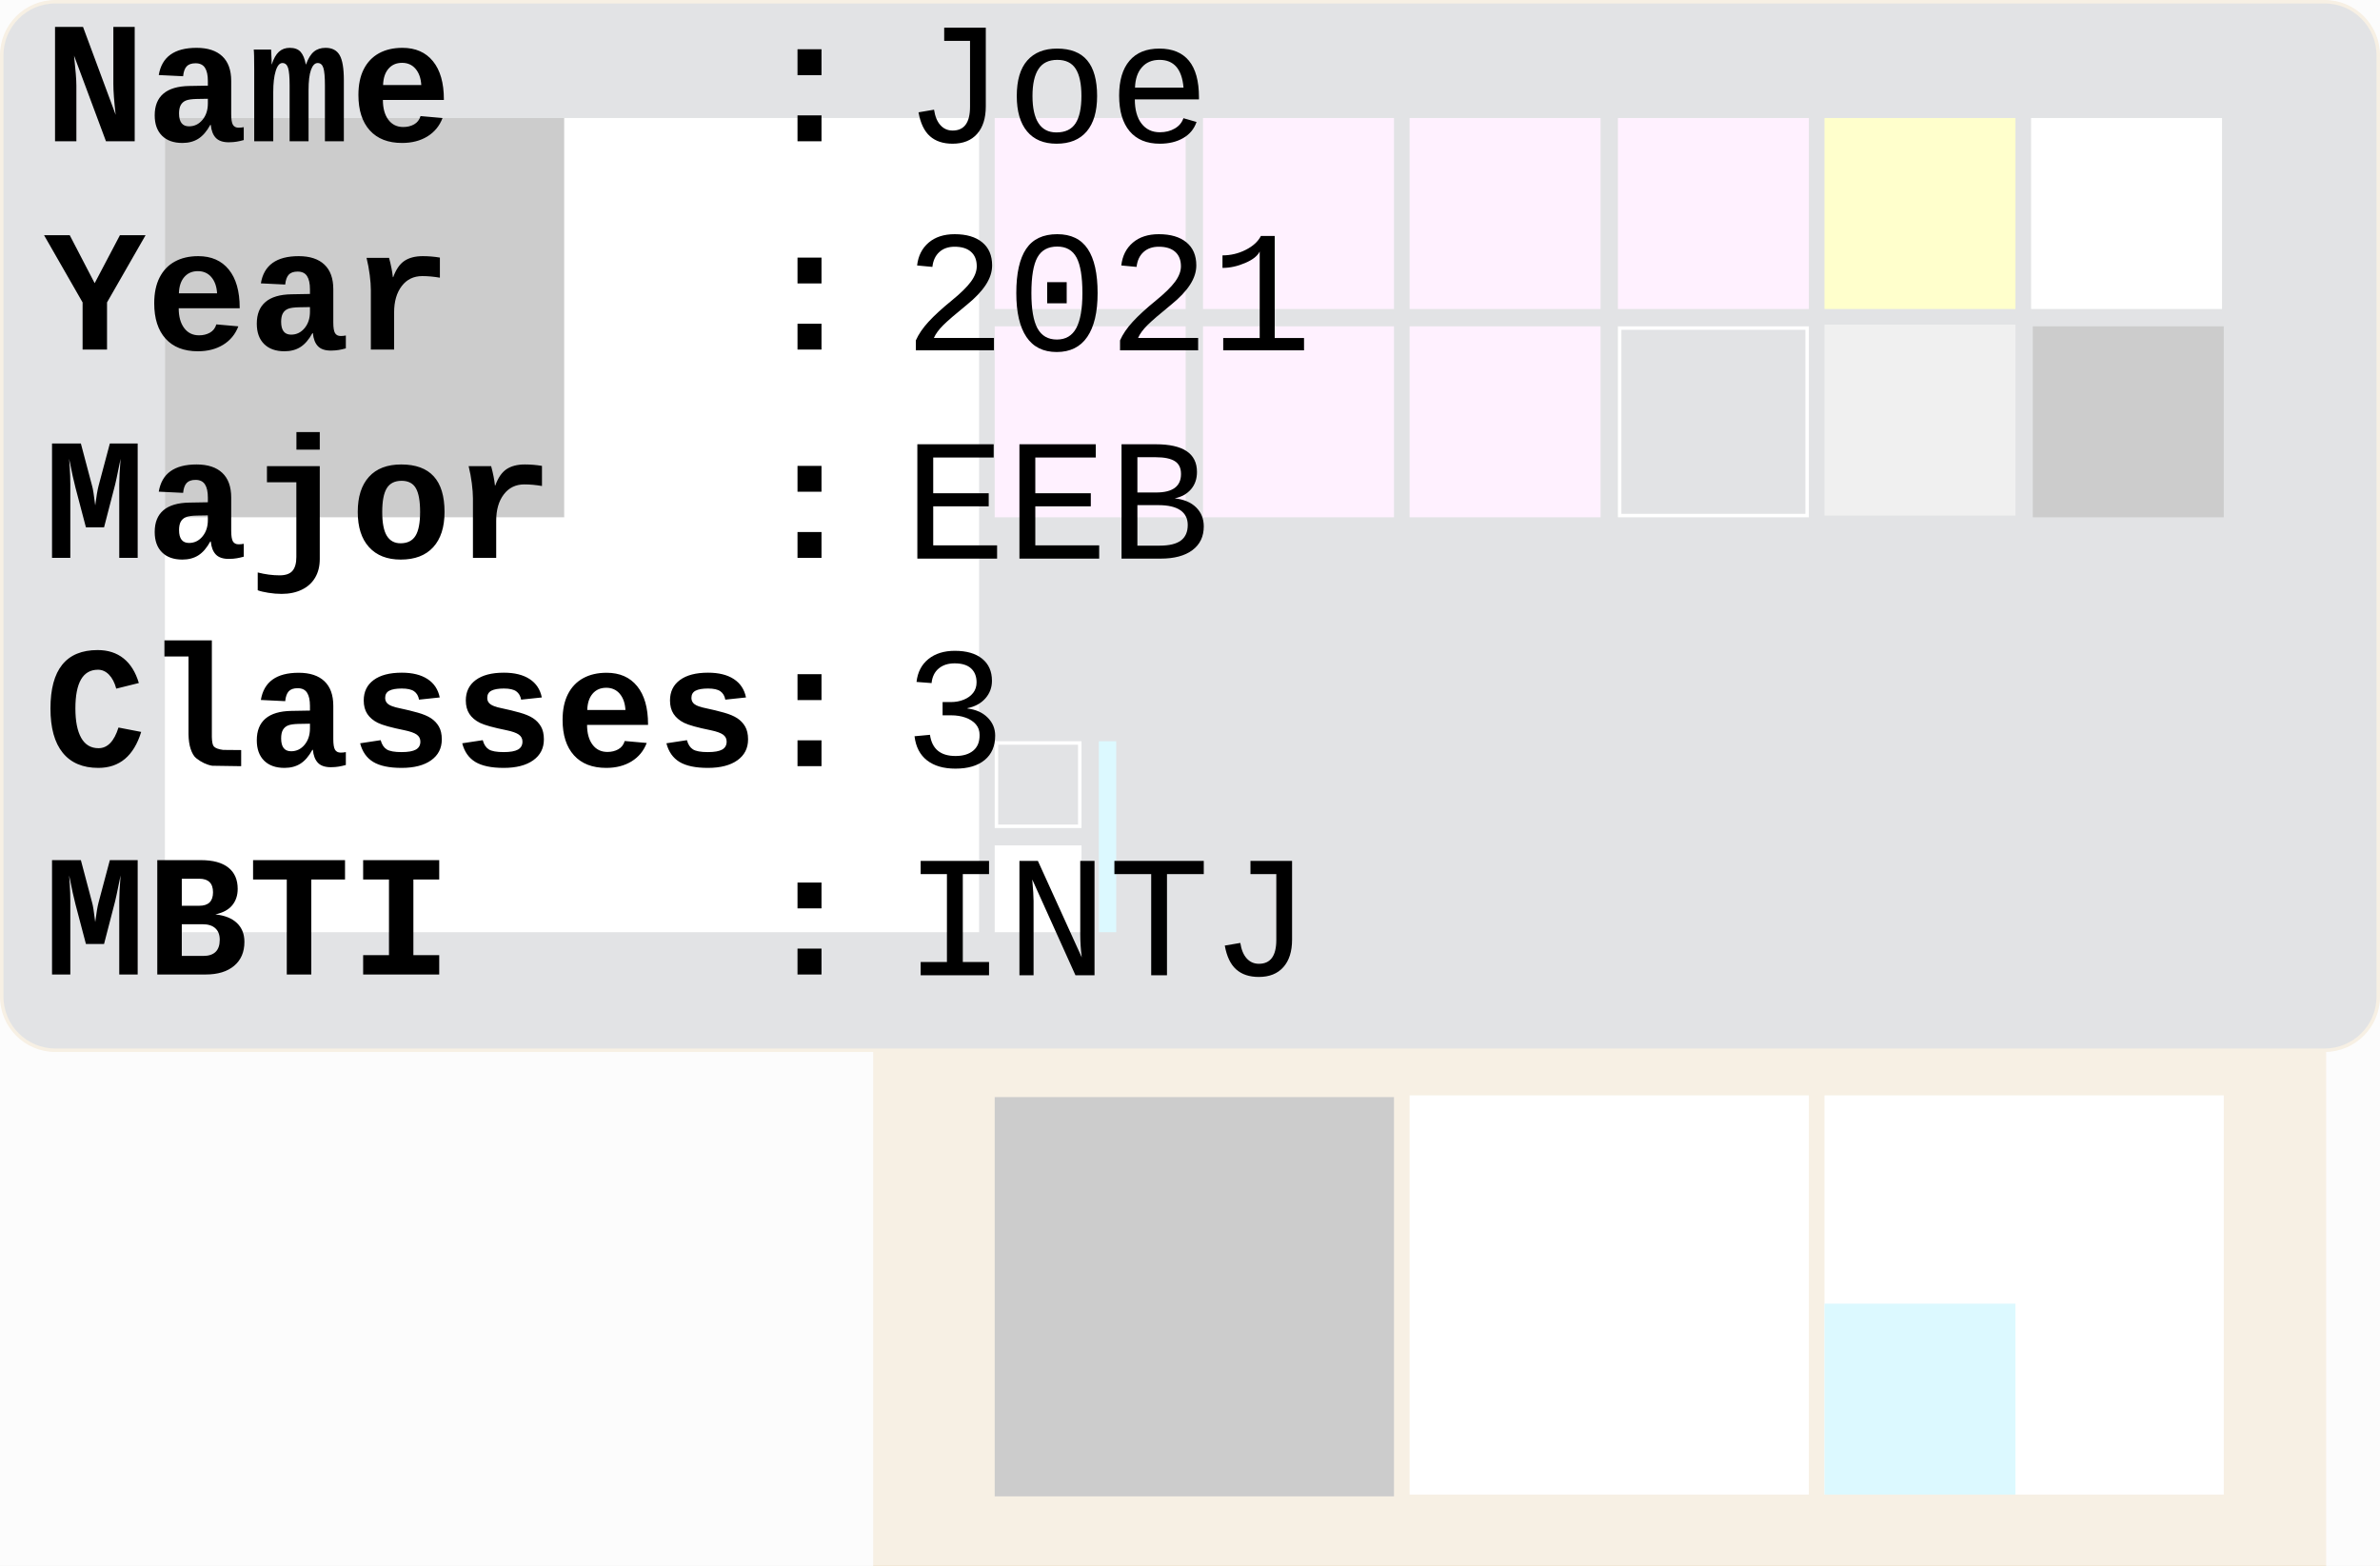
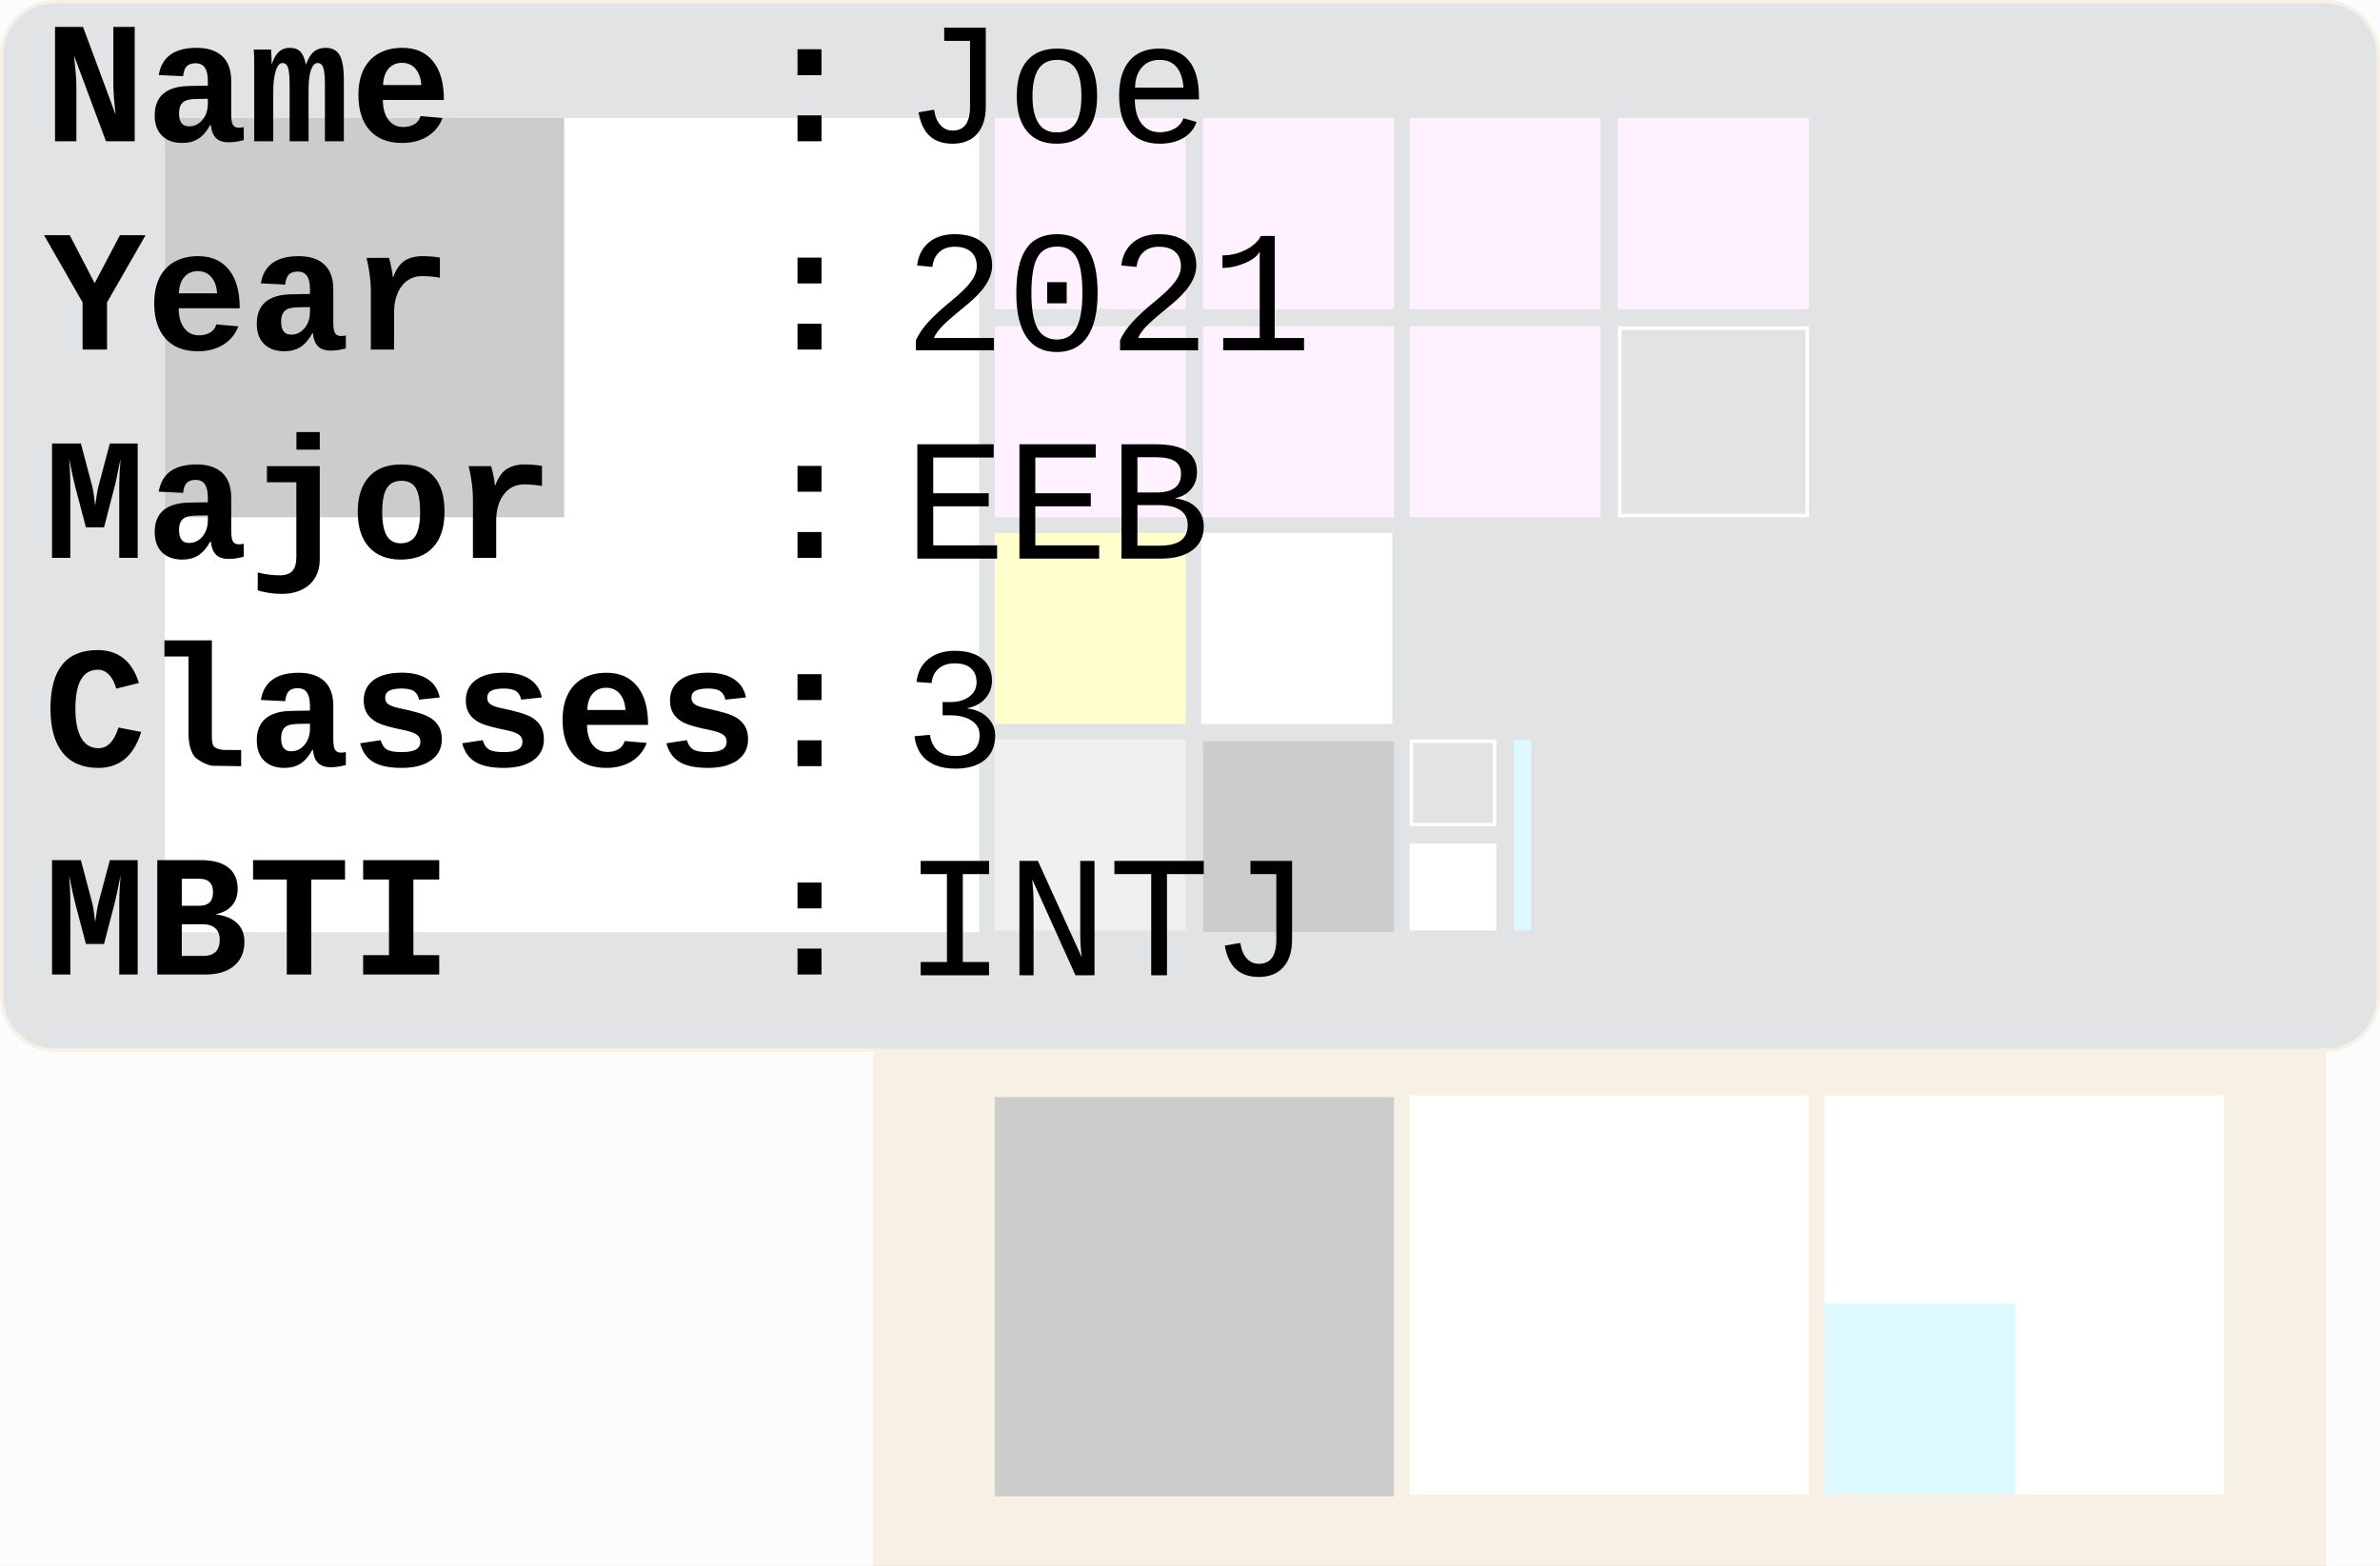
<svg xmlns="http://www.w3.org/2000/svg" viewBox="0 0 1371 902">
  <defs>
    <style>.cls-1{fill:#d6b378;}.cls-2{fill:#6e757c;}.cls-3,.cls-8{fill:#fff;}.cls-4{fill:#51e0ff;}.cls-5{fill:#ffbaff;}.cls-6{fill:#ff0;}.cls-7{fill:#b3b3b3;}.cls-8{opacity:0.8;}.cls-10,.cls-9{font-size:100px;}.cls-9{font-family:CourierNewPS-BoldMT, Courier New;font-weight:700;}.cls-10{font-family:CourierNewPSMT, Courier New;}</style>
  </defs>
  <g id="Layer_1" data-name="Layer 1">
    <rect class="cls-1" x="503" y="592" width="837" height="310" />
    <rect class="cls-2" x="1" y="1" width="1369" height="604" rx="30.87" />
    <path class="cls-1" d="M1339.13,2A29.9,29.9,0,0,1,1369,31.87V574.13A29.9,29.9,0,0,1,1339.13,604H31.87A29.9,29.9,0,0,1,2,574.13V31.87A29.9,29.9,0,0,1,31.87,2H1339.13m0-2H31.87A31.87,31.87,0,0,0,0,31.87V574.13A31.87,31.87,0,0,0,31.87,606H1339.13A31.87,31.87,0,0,0,1371,574.13V31.87A31.87,31.87,0,0,0,1339.13,0Z" />
    <rect class="cls-3" x="1051" y="631" width="230" height="230" />
    <rect x="573" y="632" width="230" height="230" />
    <rect class="cls-3" x="812" y="631" width="230" height="230" />
    <rect class="cls-4" x="1051" y="751" width="110" height="110" />
    <rect class="cls-3" x="95" y="68" width="469" height="469" />
    <rect x="95" y="68" width="230" height="230" />
-     <rect class="cls-3" x="573" y="487" width="50" height="50" />
-     <rect x="1171" y="188" width="110" height="110" />
+     <rect class="cls-3" x="812" y="486" width="50" height="50" />
+     <rect x="693" y="427" width="110" height="110" />
    <rect class="cls-5" x="573" y="68" width="110" height="110" />
    <rect class="cls-5" x="693" y="68" width="110" height="110" />
    <rect class="cls-5" x="573" y="188" width="110" height="110" />
    <rect class="cls-5" x="693" y="188" width="110" height="110" />
    <rect class="cls-5" x="812" y="68" width="110" height="110" />
    <rect class="cls-5" x="932" y="68" width="110" height="110" />
    <rect class="cls-5" x="812" y="188" width="110" height="110" />
    <path class="cls-3" d="M1040,190V296H934V190h106m2-2H932V298h110V188Z" />
-     <rect class="cls-6" x="1051" y="68" width="110" height="110" />
-     <path class="cls-3" d="M621,429v46H575V429h46m2-2H573v50h50V427Z" />
-     <rect class="cls-7" x="1051" y="187" width="110" height="110" />
-     <rect class="cls-3" x="1170" y="68" width="110" height="110" />
-     <rect class="cls-4" x="633" y="427" width="10" height="110" />
+     <rect class="cls-6" x="573" y="307" width="110" height="110" />
+     <path class="cls-3" d="M860,428v46H814V428h46m2-2H812v50h50V426Z" />
+     <rect class="cls-7" x="573" y="426" width="110" height="110" />
+     <rect class="cls-3" x="692" y="307" width="110" height="110" />
+     <rect class="cls-4" x="872" y="426" width="10" height="110" />
  </g>
  <g id="Overlays">
    <rect class="cls-8" width="1371" height="902" />
    <text class="cls-9" transform="translate(25.24 81.37) scale(0.98 1)">
      <tspan xml:space="preserve">Name   :</tspan>
      <tspan x="0" y="120" xml:space="preserve">Year   :</tspan>
      <tspan x="0" y="240" xml:space="preserve">Major  :</tspan>
      <tspan x="0" y="360">Classes:</tspan>
      <tspan x="0" y="480" xml:space="preserve">MBTI   :</tspan>
    </text>
    <text class="cls-10" transform="translate(520.69 81.8) scale(0.98 1)">Joe<tspan x="0" y="120">2021</tspan>
      <tspan x="0" y="240">EEB</tspan>
      <tspan x="0" y="360">3</tspan>
      <tspan x="0" y="480">INTJ</tspan>
    </text>
  </g>
</svg>
